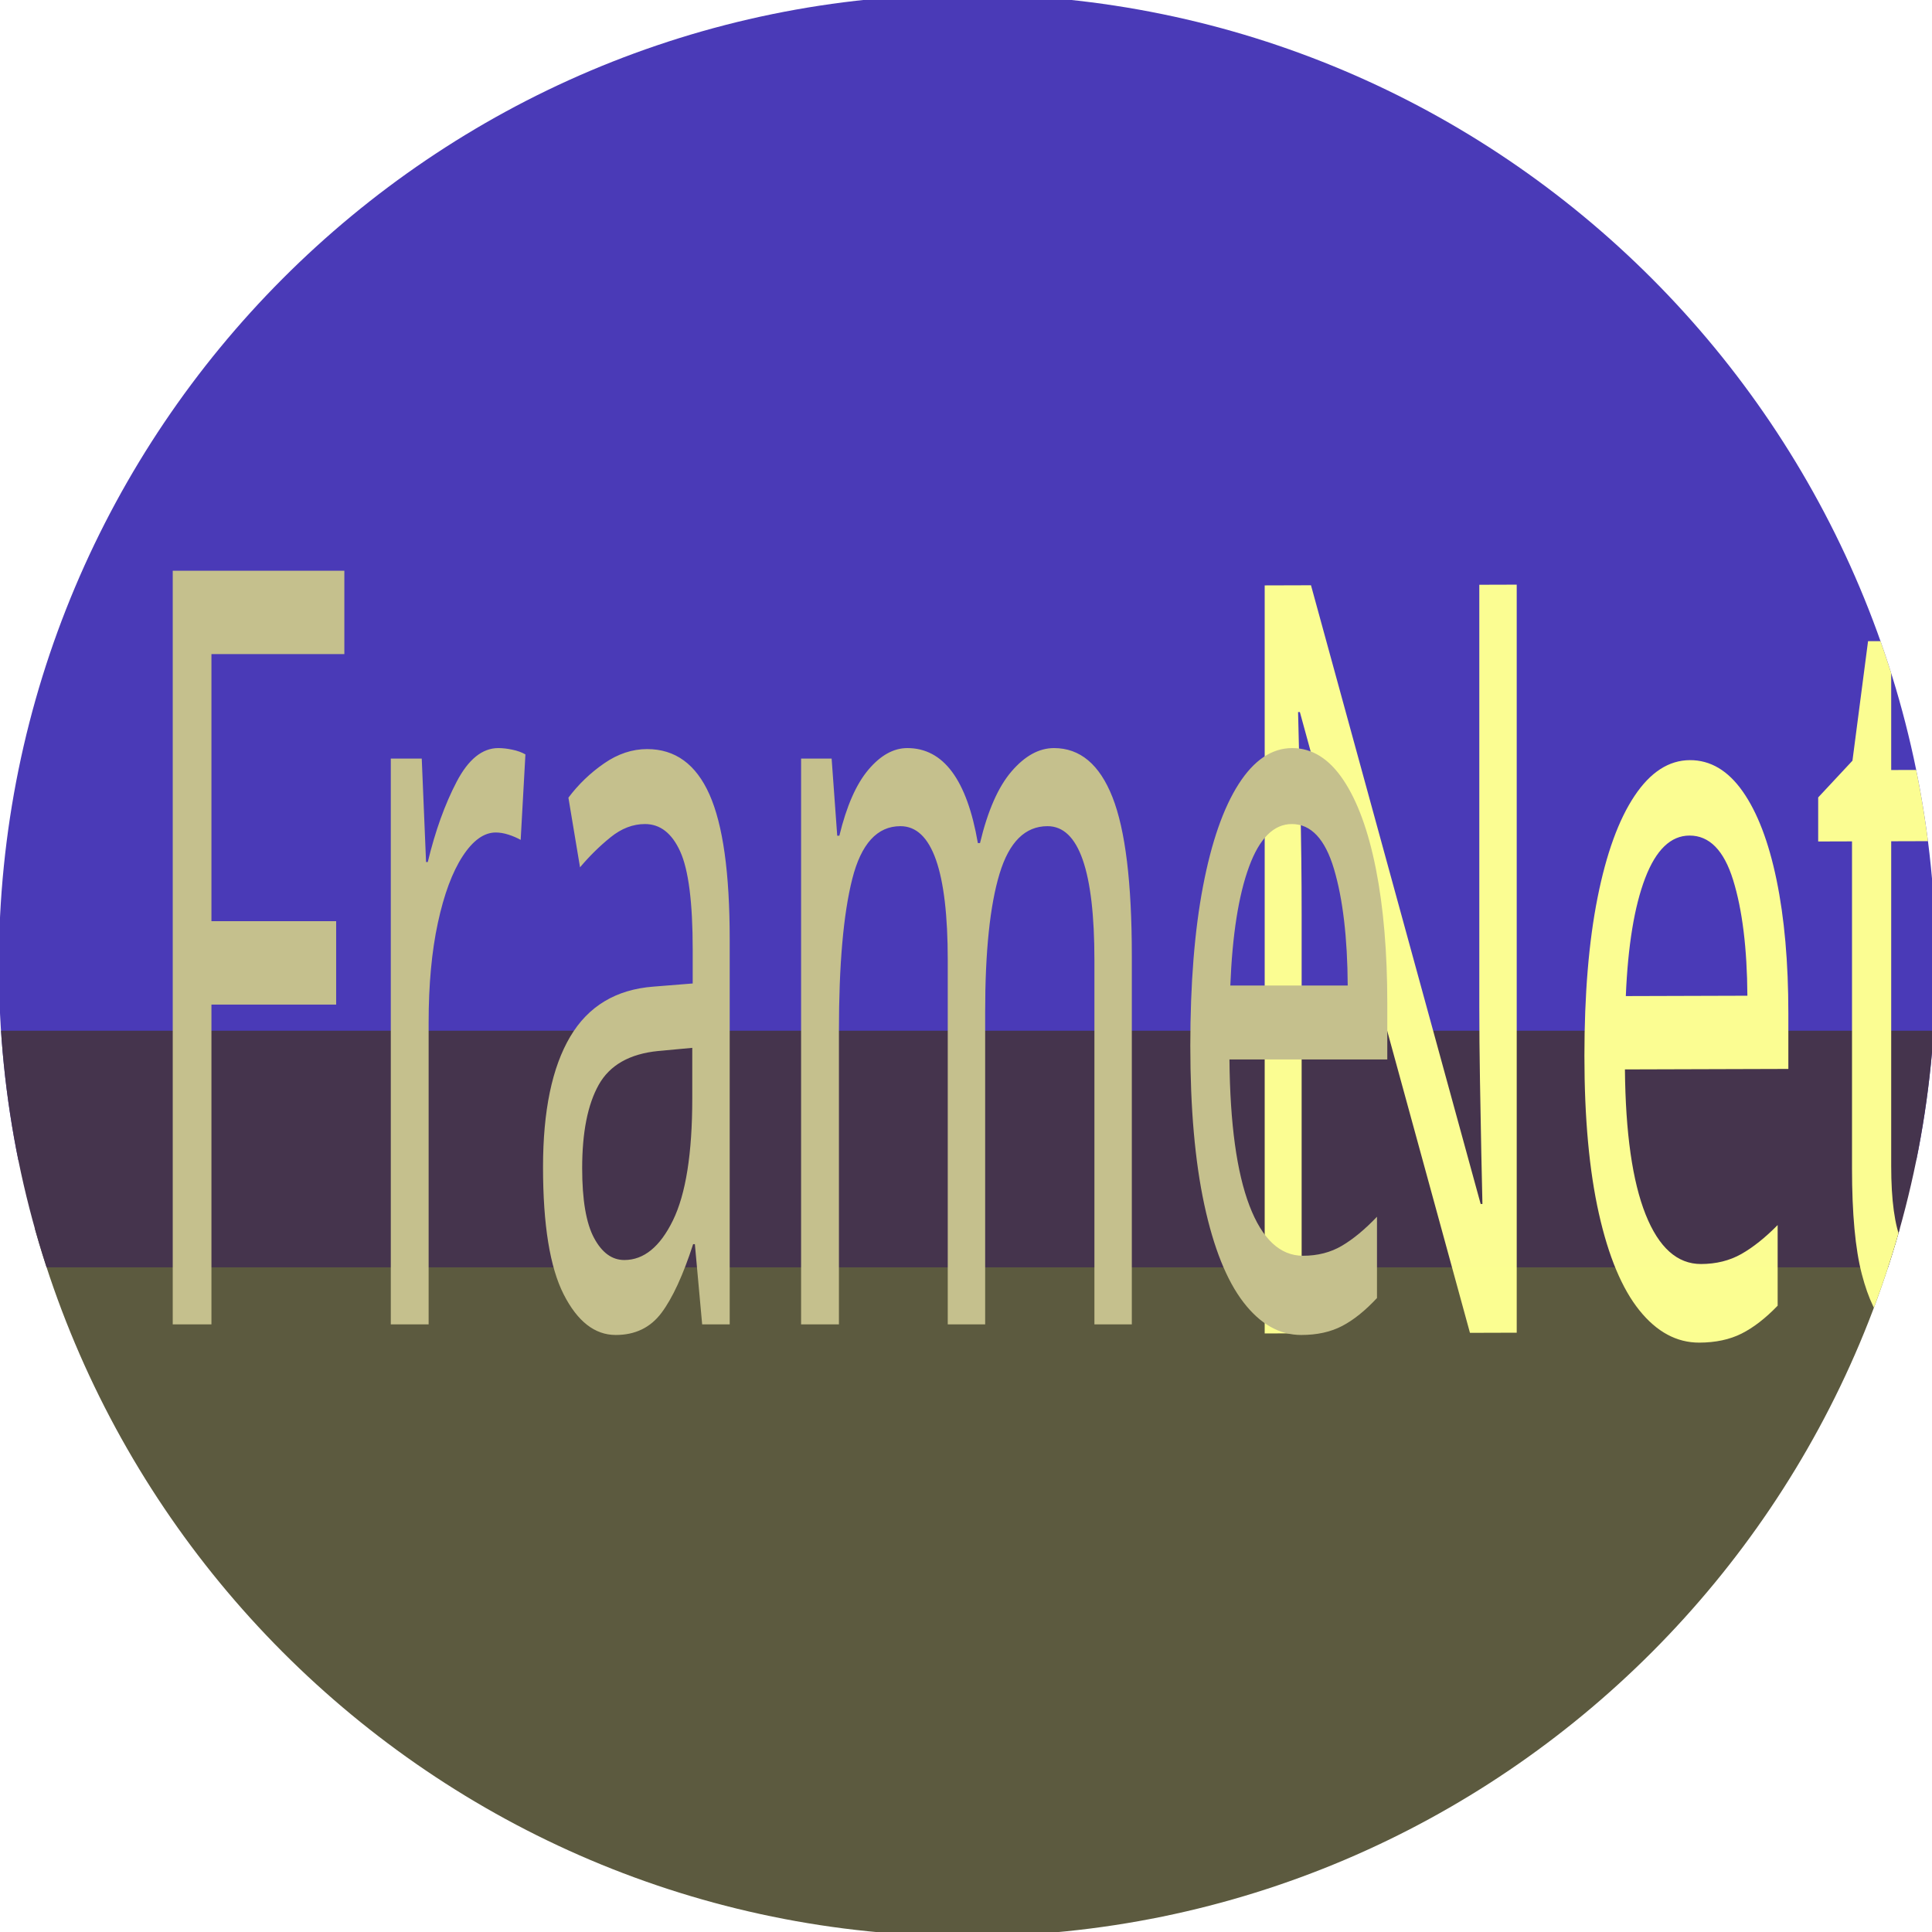
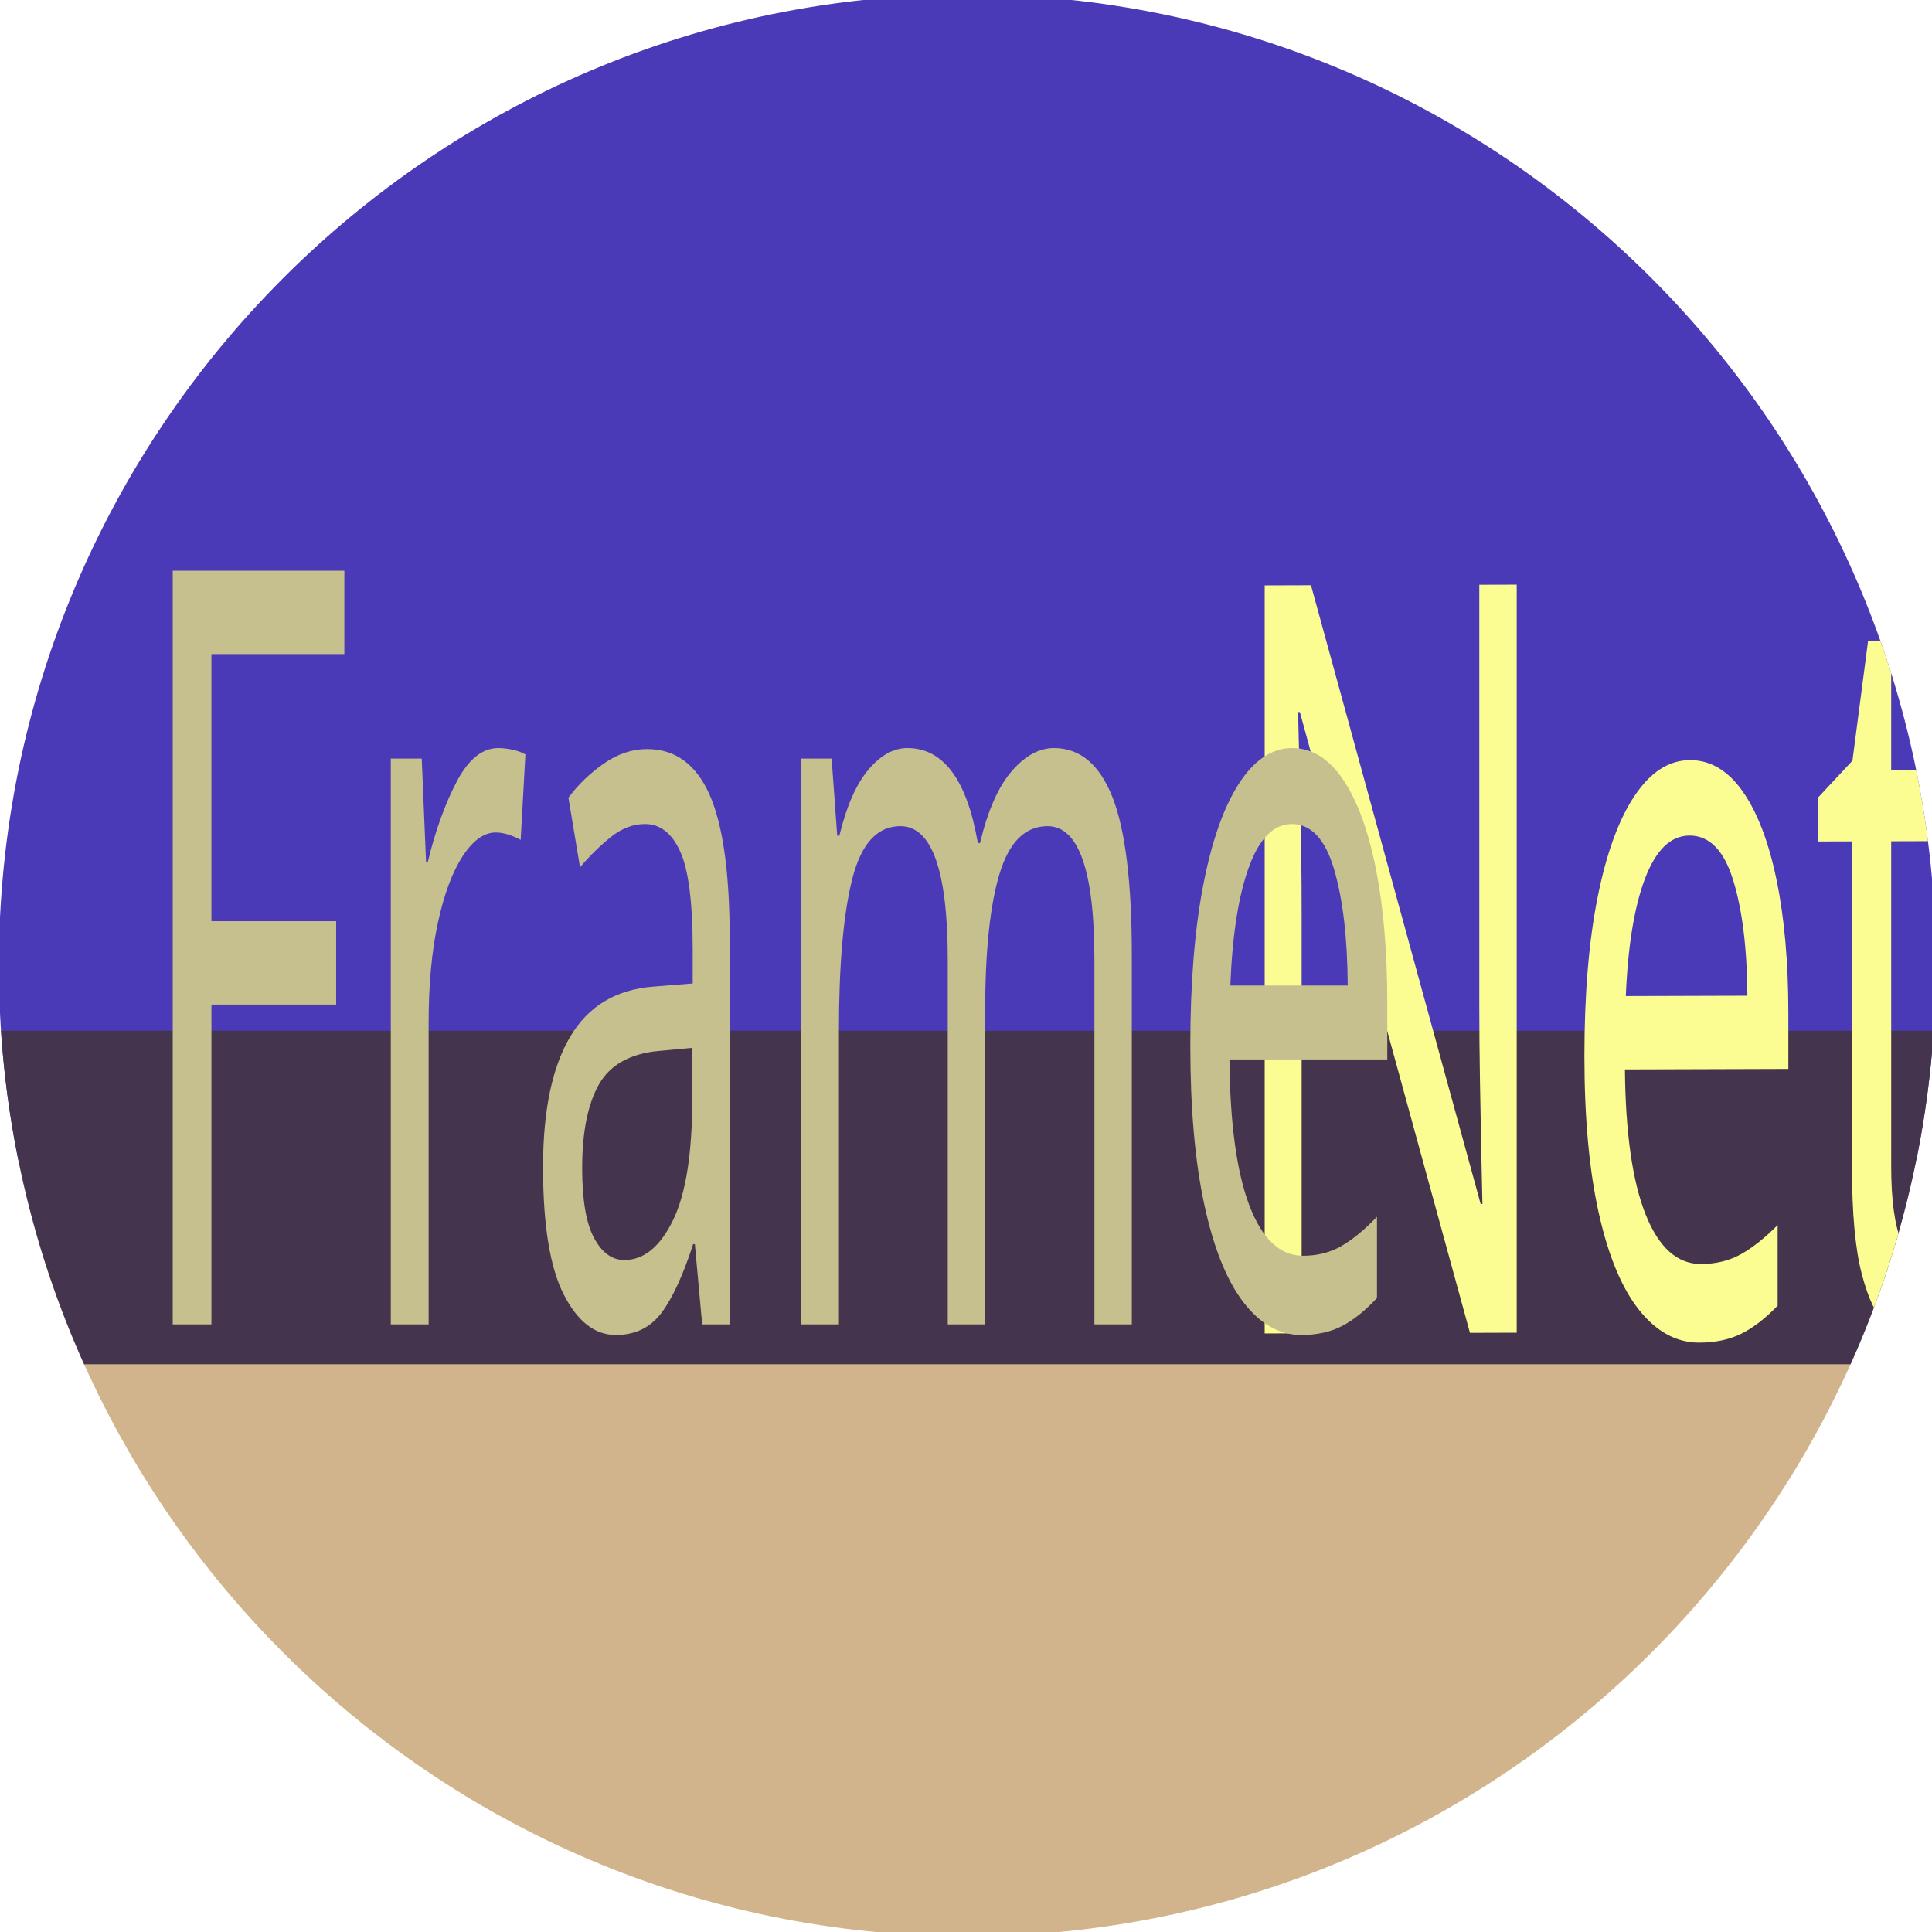
<svg xmlns="http://www.w3.org/2000/svg" width="800" height="800" viewBox="0 0 800 800" id="svg2" version="1.1">
  <defs id="defs4">
    <clipPath clipPathUnits="userSpaceOnUse" id="clipPath10158">
      <ellipse style="opacity:1;fill:#b1a77c;fill-opacity:0.546;fill-rule:nonzero;stroke:none;stroke-width:10;stroke-linecap:round;stroke-linejoin:round;stroke-miterlimit:4;stroke-dasharray:none;stroke-dashoffset:0;stroke-opacity:1" id="ellipse10160" cx="394.264" cy="366.96" rx="401.031" ry="402.041" />
    </clipPath>
  </defs>
  <g id="layer7" transform="translate(0,41.7096)" style="display:inline" />
  <g id="layer1" transform="translate(6.287947,32.77815)" style="display:inline">
    <g id="layer7-3" transform="translate(466.6713,-127.538)" style="display:inline" />
    <g id="g10154" clip-path="url(#clipPath10158)">
      <rect style="display:inline;opacity:0.99;fill:#4837b5;fill-opacity:0.992;fill-rule:evenodd;stroke:none;stroke-width:25.011;stroke-linecap:round;stroke-linejoin:round;stroke-miterlimit:4;stroke-dasharray:none;stroke-dashoffset:0;stroke-opacity:1" id="rect4503" width="802.061" height="480.833" x="-6.766" y="-33.256" />
-       <rect style="display:inline;opacity:1;fill:#5c5a3f;fill-opacity:1;fill-rule:evenodd;stroke:none;stroke-width:16.576;stroke-linecap:round;stroke-linejoin:round;stroke-miterlimit:4;stroke-dasharray:none;stroke-dashoffset:0;stroke-opacity:1" id="rect4513" width="802.061" height="294.965" x="-6.766" y="475.861" />
-       <rect style="display:inline;opacity:1;fill:#45344d;fill-opacity:1;fill-rule:evenodd;stroke:none;stroke-width:18.391;stroke-linecap:round;stroke-linejoin:round;stroke-miterlimit:4;stroke-dasharray:none;stroke-dashoffset:0;stroke-opacity:1" id="rect4527" width="803.071" height="97.985" x="-6.766" y="394.018" />
+       <rect style="display:inline;opacity:1;fill:#d2b48c;fill-opacity:1;fill-rule:evenodd;stroke:none;stroke-width:16.576;stroke-linecap:round;stroke-linejoin:round;stroke-miterlimit:4;stroke-dasharray:none;stroke-dashoffset:0;stroke-opacity:1" id="rect4513" width="802.061" height="294.965" x="-6.766" y="475.861" />
+       <rect style="display:inline;opacity:1;fill:#45344d;fill-opacity:1;fill-rule:evenodd;stroke:none;stroke-width:21.834;stroke-linecap:round;stroke-linejoin:round;stroke-miterlimit:4;stroke-dasharray:none;stroke-dashoffset:0;stroke-opacity:1" id="rect4527" width="803.071" height="138.115" x="-6.766" y="394.018" />
      <text transform="matrix(0.6519311,-0.00195511,0,1.533904,0,0)" id="text4502" y="339.613" x="766.197" style="font-style:normal;font-variant:normal;font-weight:normal;font-stretch:condensed;font-size:282.827px;line-height:100%;font-family:Impact;-inkscape-font-specification:'Impact, Condensed';font-variant-ligatures:normal;font-variant-caps:normal;font-variant-numeric:normal;font-feature-settings:normal;text-align:start;letter-spacing:0px;word-spacing:0px;writing-mode:lr-tb;text-anchor:start;fill:#fcff92;fill-opacity:0.992;stroke:none;stroke-width:18.855px;stroke-linecap:butt;stroke-linejoin:miter;stroke-opacity:0.996" xml:space="preserve">
        <tspan style="fill:#fcff92;fill-opacity:0.992;stroke-width:18.855px" id="tspan4504" x="766.197" y="339.613">Net</tspan>
      </text>
      <text xml:space="preserve" style="font-style:normal;font-variant:normal;font-weight:normal;font-stretch:condensed;font-size:278.997px;line-height:0%;font-family:Impact;-inkscape-font-specification:'Impact, Condensed';font-variant-ligatures:normal;font-variant-caps:normal;font-variant-numeric:normal;font-feature-settings:normal;text-align:start;writing-mode:lr-tb;text-anchor:start;fill:#c5c08d;fill-opacity:1;stroke:none;stroke-width:1.046;stroke-miterlimit:4;stroke-dasharray:none;stroke-opacity:1" x="75.139" y="329.134" id="text5161" transform="scale(0.6383173,1.566619)">
        <tspan style="fill:#c5c08d;fill-opacity:1;stroke:none;stroke-width:1.046;stroke-miterlimit:4;stroke-dasharray:none;stroke-opacity:1" y="329.134" x="75.139" id="tspan3648">Frame</tspan>
      </text>
    </g>
-     <rect style="opacity:1;fill:#90846c;fill-opacity:1;fill-rule:nonzero;stroke:none;stroke-width:0.748;stroke-linecap:round;stroke-linejoin:round;stroke-miterlimit:4;stroke-dasharray:none;stroke-dashoffset:0;stroke-opacity:1" id="rect8451" width="83.256" height="74.788" x="-243.246" y="-33.256" />
  </g>
  <style type="text/css" id="style8">
      .Border { fill: lightGray; stroke: black; stroke-width: 4; }
      .Label { font-size:24; font-family:Arial; fill:black; }
   </style>
  <style id="style8-5" type="text/css">
      .Border { fill: lightGray; stroke: black; stroke-width: 4; }
      .Label { font-size:24; font-family:Arial; fill:black; }
   </style>
  <style type="text/css" id="style8-8">
      .Border { fill: lightGray; stroke: black; stroke-width: 4; }
      .Label { font-size:24; font-family:Arial; fill:black; }
   </style>
  <style type="text/css" id="style8-4">
      .Border { fill: lightGray; stroke: black; stroke-width: 4; }
      .Label { font-size:24; font-family:Arial; fill:black; }
   </style>
  <style id="style8-1" type="text/css">
      .Border { fill: lightGray; stroke: black; stroke-width: 4; }
      .Label { font-size:24; font-family:Arial; fill:black; }
   </style>
  <style type="text/css" id="style8-2">
      .Border { fill: lightGray; stroke: black; stroke-width: 4; }
      .Label { font-size:24; font-family:Arial; fill:black; }
   </style>
  <style id="style8-5-8" type="text/css">
      .Border { fill: lightGray; stroke: black; stroke-width: 4; }
      .Label { font-size:24; font-family:Arial; fill:black; }
   </style>
  <style type="text/css" id="style8-8-8">
      .Border { fill: lightGray; stroke: black; stroke-width: 4; }
      .Label { font-size:24; font-family:Arial; fill:black; }
   </style>
  <style type="text/css" id="style8-4-4">
      .Border { fill: lightGray; stroke: black; stroke-width: 4; }
      .Label { font-size:24; font-family:Arial; fill:black; }
   </style>
  <style id="style8-1-9" type="text/css">
      .Border { fill: lightGray; stroke: black; stroke-width: 4; }
      .Label { font-size:24; font-family:Arial; fill:black; }
   </style>
  <style type="text/css" id="style8-7">
      .Border { fill: lightGray; stroke: black; stroke-width: 4; }
      .Label { font-size:24; font-family:Arial; fill:black; }
   </style>
  <style id="style8-5-80" type="text/css">
      .Border { fill: lightGray; stroke: black; stroke-width: 4; }
      .Label { font-size:24; font-family:Arial; fill:black; }
   </style>
  <style type="text/css" id="style8-8-89">
      .Border { fill: lightGray; stroke: black; stroke-width: 4; }
      .Label { font-size:24; font-family:Arial; fill:black; }
   </style>
  <style type="text/css" id="style8-4-7">
      .Border { fill: lightGray; stroke: black; stroke-width: 4; }
      .Label { font-size:24; font-family:Arial; fill:black; }
   </style>
  <style id="style8-1-8" type="text/css">
      .Border { fill: lightGray; stroke: black; stroke-width: 4; }
      .Label { font-size:24; font-family:Arial; fill:black; }
   </style>
  <style type="text/css" id="style8-49">
      .Border { fill: lightGray; stroke: black; stroke-width: 4; }
      .Label { font-size:24; font-family:Arial; fill:black; }
   </style>
  <style id="style8-5-5" type="text/css">
      .Border { fill: lightGray; stroke: black; stroke-width: 4; }
      .Label { font-size:24; font-family:Arial; fill:black; }
   </style>
  <style type="text/css" id="style8-8-3">
      .Border { fill: lightGray; stroke: black; stroke-width: 4; }
      .Label { font-size:24; font-family:Arial; fill:black; }
   </style>
  <style type="text/css" id="style8-4-5">
      .Border { fill: lightGray; stroke: black; stroke-width: 4; }
      .Label { font-size:24; font-family:Arial; fill:black; }
   </style>
  <style id="style8-1-1" type="text/css">
      .Border { fill: lightGray; stroke: black; stroke-width: 4; }
      .Label { font-size:24; font-family:Arial; fill:black; }
   </style>
  <style type="text/css" id="style8-59">
      .Border { fill: lightGray; stroke: black; stroke-width: 4; }
      .Label { font-size:24; font-family:Arial; fill:black; }
   </style>
  <style id="style8-5-0" type="text/css">
      .Border { fill: lightGray; stroke: black; stroke-width: 4; }
      .Label { font-size:24; font-family:Arial; fill:black; }
   </style>
  <style type="text/css" id="style8-8-6">
      .Border { fill: lightGray; stroke: black; stroke-width: 4; }
      .Label { font-size:24; font-family:Arial; fill:black; }
   </style>
  <style type="text/css" id="style8-4-6">
      .Border { fill: lightGray; stroke: black; stroke-width: 4; }
      .Label { font-size:24; font-family:Arial; fill:black; }
   </style>
  <style id="style8-1-2" type="text/css">
      .Border { fill: lightGray; stroke: black; stroke-width: 4; }
      .Label { font-size:24; font-family:Arial; fill:black; }
   </style>
</svg>
